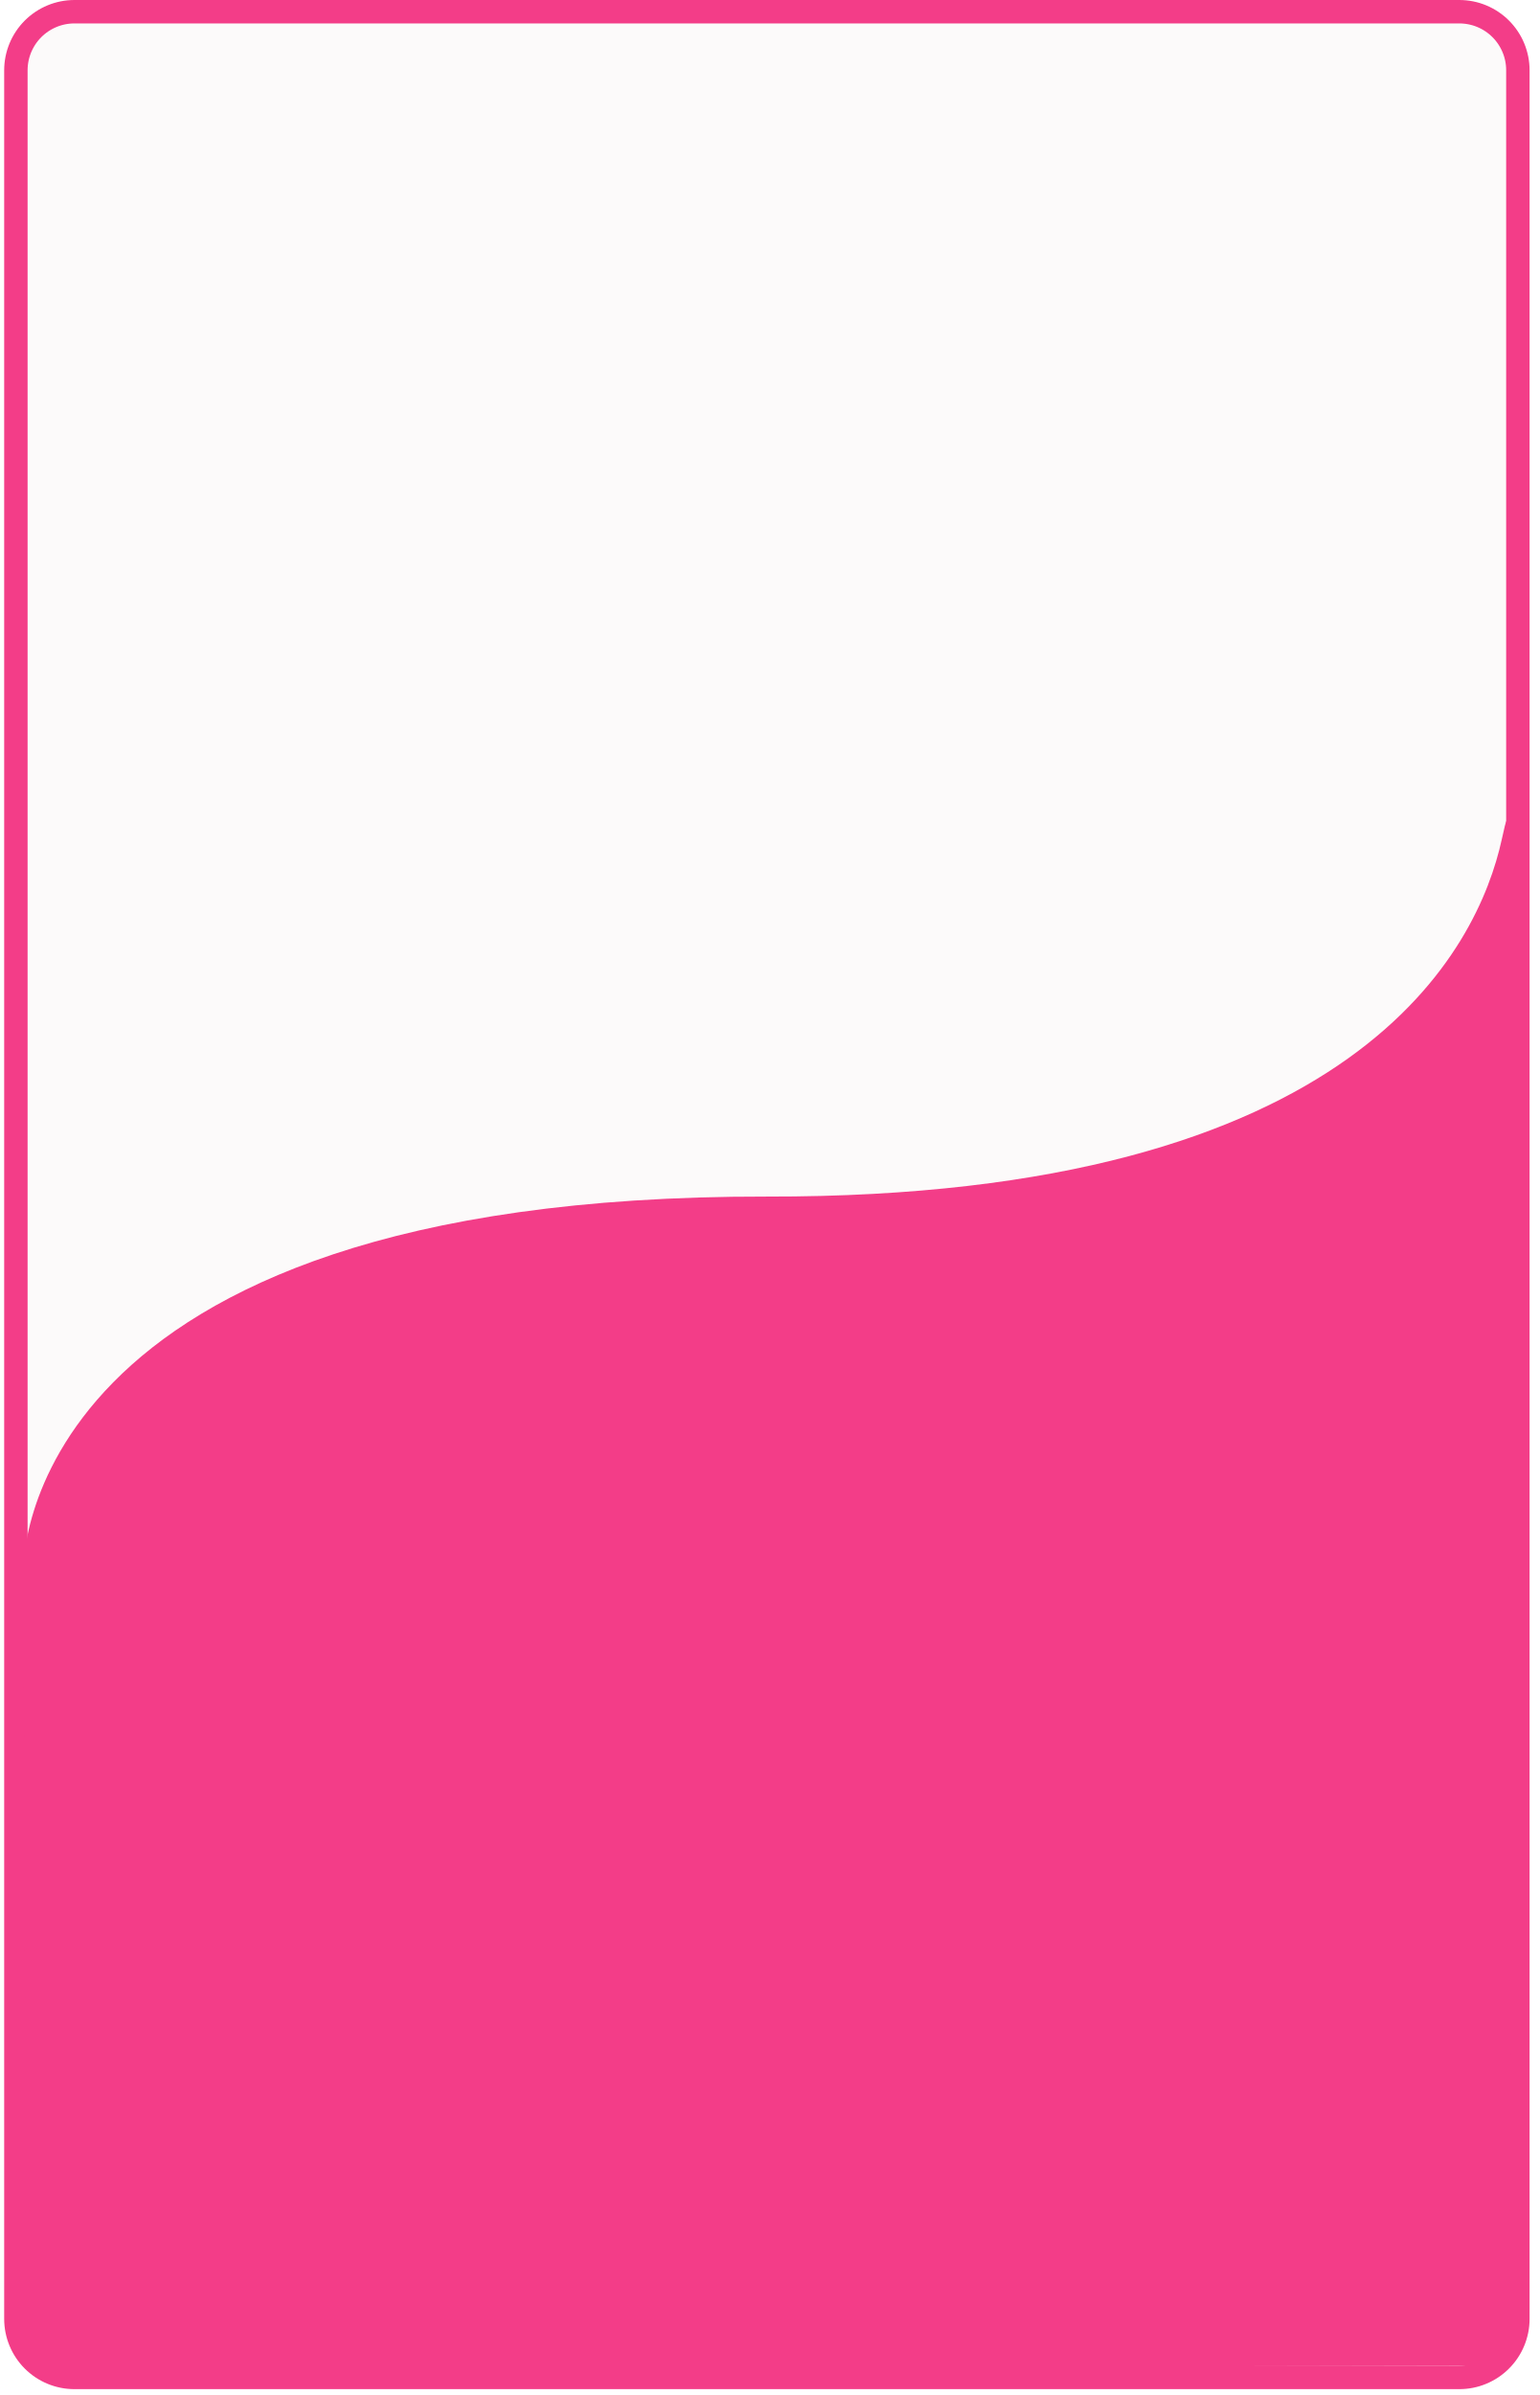
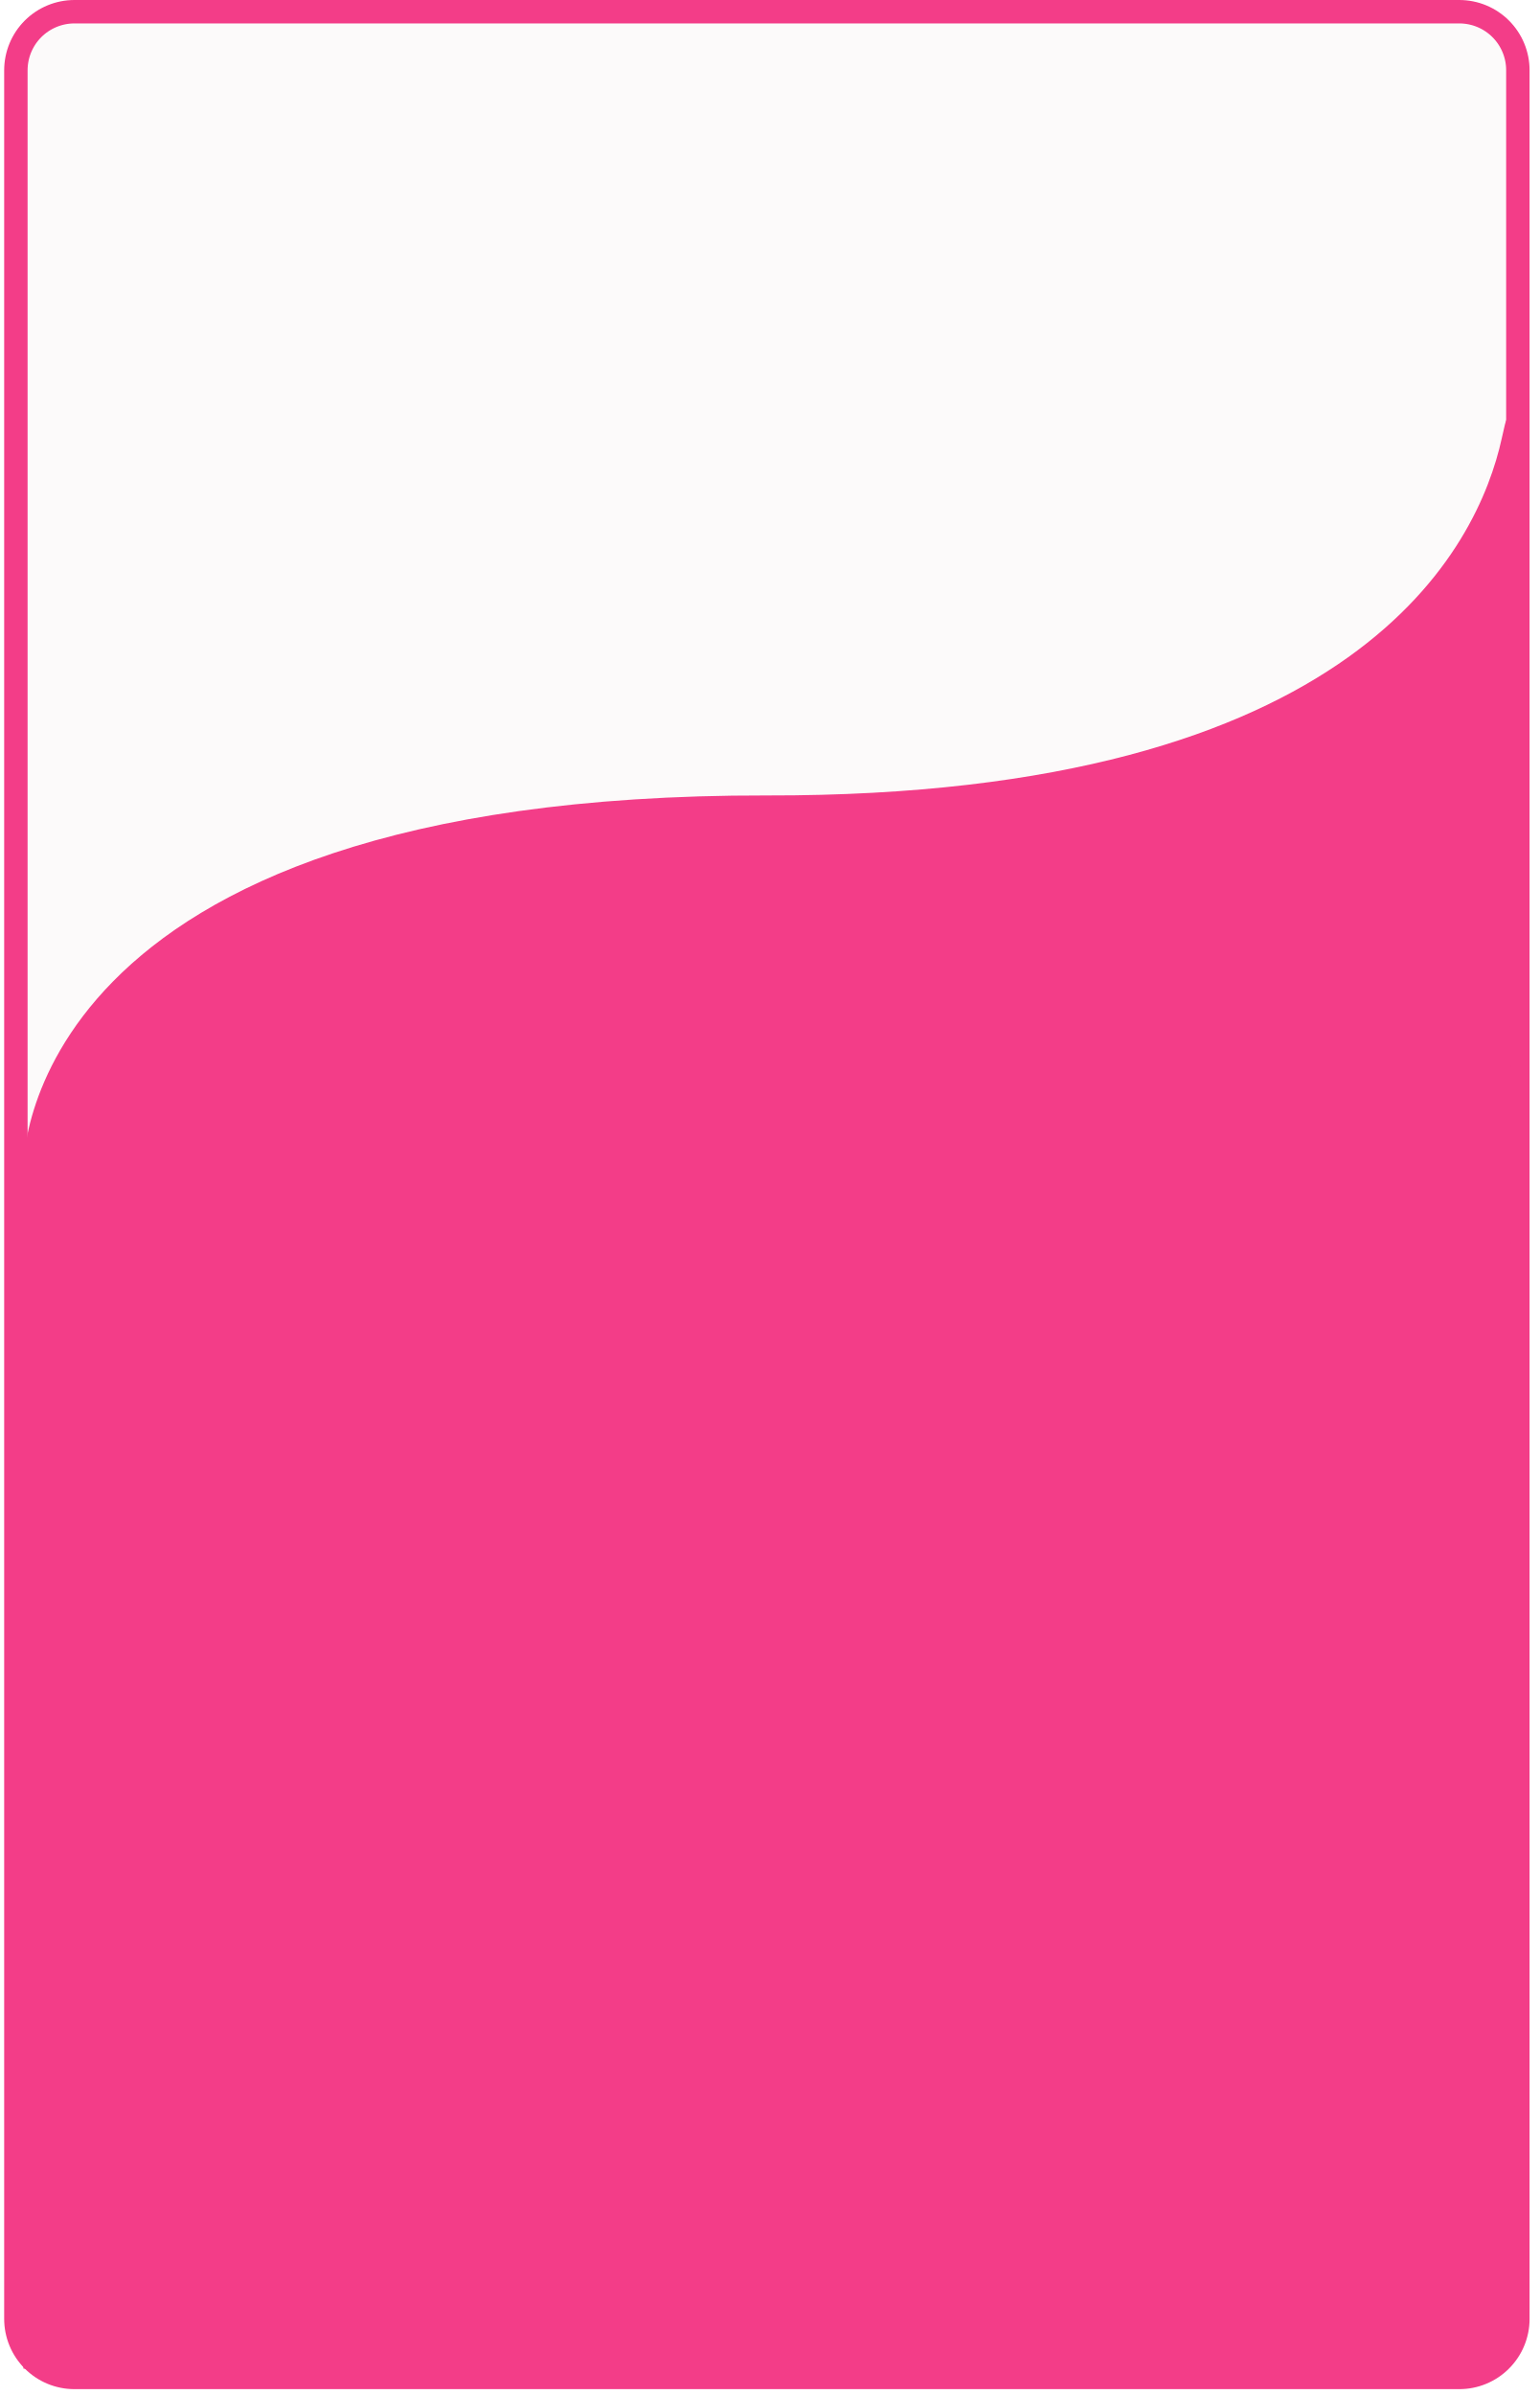
<svg xmlns="http://www.w3.org/2000/svg" xmlns:xlink="http://www.w3.org/1999/xlink" width="263px" height="409px" viewBox="0 0 263 409" version="1.1">
  <defs>
-     <path d="M7.999 0L244.576 0Q244.773 0 244.969 0.01Q245.165 0.019 245.36 0.039Q245.556 0.058 245.75 0.087Q245.944 0.115 246.137 0.154Q246.329 0.192 246.52 0.24Q246.71 0.287 246.898 0.344Q247.086 0.401 247.271 0.468Q247.456 0.534 247.637 0.609Q247.819 0.684 247.996 0.768Q248.174 0.852 248.347 0.945Q248.52 1.037 248.689 1.138Q248.857 1.239 249.02 1.348Q249.184 1.457 249.341 1.574Q249.499 1.691 249.651 1.816Q249.803 1.94 249.948 2.072Q250.094 2.204 250.232 2.343Q250.371 2.482 250.503 2.627Q250.635 2.773 250.76 2.924Q250.884 3.076 251.001 3.234Q251.118 3.392 251.227 3.555Q251.336 3.718 251.437 3.887Q251.538 4.055 251.631 4.228Q251.723 4.401 251.807 4.579Q251.891 4.756 251.966 4.938Q252.041 5.119 252.108 5.304Q252.174 5.489 252.231 5.677Q252.288 5.865 252.335 6.055Q252.383 6.246 252.422 6.438Q252.46 6.631 252.489 6.825Q252.517 7.02 252.537 7.215Q252.556 7.41 252.566 7.607Q252.575 7.803 252.575 7.999L252.575 392.001Q252.575 392.197 252.566 392.393Q252.556 392.59 252.537 392.785Q252.517 392.98 252.489 393.175Q252.46 393.369 252.422 393.562Q252.383 393.754 252.335 393.945Q252.288 394.135 252.231 394.323Q252.174 394.511 252.108 394.696Q252.042 394.881 251.966 395.062Q251.891 395.243 251.807 395.421Q251.723 395.599 251.631 395.772Q251.538 395.945 251.437 396.113Q251.336 396.282 251.227 396.445Q251.118 396.608 251.001 396.766Q250.884 396.924 250.76 397.075Q250.635 397.227 250.503 397.373Q250.371 397.518 250.232 397.657Q250.094 397.796 249.948 397.928Q249.803 398.06 249.651 398.184Q249.499 398.309 249.341 398.426Q249.184 398.543 249.02 398.652Q248.857 398.761 248.689 398.862Q248.52 398.963 248.347 399.055Q248.174 399.148 247.996 399.232Q247.819 399.316 247.637 399.391Q247.456 399.466 247.271 399.532Q247.086 399.599 246.898 399.656Q246.71 399.713 246.52 399.76Q246.329 399.808 246.137 399.846Q245.944 399.885 245.75 399.913Q245.556 399.942 245.36 399.961Q245.165 399.981 244.969 399.99Q244.773 400 244.576 400L7.999 400Q7.803 400 7.607 399.99Q7.41 399.981 7.215 399.961Q7.02 399.942 6.825 399.913Q6.631 399.885 6.438 399.846Q6.246 399.808 6.055 399.76Q5.865 399.713 5.677 399.656Q5.489 399.599 5.304 399.532Q5.119 399.466 4.938 399.391Q4.756 399.316 4.579 399.232Q4.401 399.148 4.228 399.055Q4.055 398.963 3.887 398.862Q3.718 398.761 3.555 398.652Q3.392 398.543 3.234 398.426Q3.076 398.309 2.924 398.184Q2.773 398.06 2.627 397.928Q2.482 397.796 2.343 397.657Q2.204 397.518 2.072 397.373Q1.94 397.227 1.816 397.075Q1.691 396.924 1.574 396.766Q1.457 396.608 1.348 396.445Q1.239 396.282 1.138 396.113Q1.037 395.945 0.945 395.772Q0.852 395.599 0.768 395.421Q0.684 395.243 0.609 395.062Q0.534 394.881 0.468 394.696Q0.401 394.511 0.344 394.323Q0.287 394.135 0.24 393.945Q0.192 393.754 0.154 393.561Q0.115 393.369 0.087 393.175Q0.058 392.98 0.039 392.785Q0.019 392.59 0.01 392.393Q0 392.197 0 392.001L0 7.999Q0 7.803 0.01 7.607Q0.019 7.41 0.039 7.215Q0.058 7.02 0.087 6.825Q0.115 6.631 0.154 6.438Q0.192 6.246 0.24 6.055Q0.287 5.865 0.344 5.677Q0.401 5.489 0.468 5.304Q0.534 5.119 0.609 4.938Q0.684 4.756 0.768 4.579Q0.852 4.401 0.945 4.228Q1.037 4.055 1.138 3.887Q1.239 3.718 1.348 3.555Q1.457 3.392 1.574 3.234Q1.691 3.076 1.816 2.924Q1.94 2.773 2.072 2.627Q2.204 2.482 2.343 2.343Q2.482 2.204 2.627 2.072Q2.773 1.94 2.924 1.816Q3.076 1.691 3.234 1.574Q3.392 1.457 3.555 1.348Q3.718 1.239 3.887 1.138Q4.055 1.037 4.228 0.945Q4.401 0.852 4.579 0.768Q4.756 0.684 4.938 0.609Q5.119 0.534 5.304 0.468Q5.489 0.401 5.677 0.344Q5.865 0.287 6.055 0.24Q6.246 0.192 6.438 0.154Q6.631 0.115 6.825 0.087Q7.02 0.058 7.215 0.039Q7.41 0.019 7.607 0.01Q7.803 0 7.999 0Z" transform="translate(0.7132111 0)" id="path_1" />
+     <path d="M7.999 0L244.576 0Q244.773 0 244.969 0.01Q245.165 0.019 245.36 0.039Q245.556 0.058 245.75 0.087Q245.944 0.115 246.137 0.154Q246.329 0.192 246.52 0.24Q246.71 0.287 246.898 0.344Q247.086 0.401 247.271 0.468Q247.456 0.534 247.637 0.609Q247.819 0.684 247.996 0.768Q248.174 0.852 248.347 0.945Q248.52 1.037 248.689 1.138Q248.857 1.239 249.02 1.348Q249.184 1.457 249.341 1.574Q249.499 1.691 249.651 1.816Q249.803 1.94 249.948 2.072Q250.094 2.204 250.232 2.343Q250.371 2.482 250.503 2.627Q250.635 2.773 250.76 2.924Q250.884 3.076 251.001 3.234Q251.118 3.392 251.227 3.555Q251.336 3.718 251.437 3.887Q251.538 4.055 251.631 4.228Q251.723 4.401 251.807 4.579Q251.891 4.756 251.966 4.938Q252.041 5.119 252.108 5.304Q252.174 5.489 252.231 5.677Q252.288 5.865 252.335 6.055Q252.383 6.246 252.422 6.438Q252.46 6.631 252.489 6.825Q252.517 7.02 252.537 7.215Q252.556 7.41 252.566 7.607Q252.575 7.803 252.575 7.999L252.575 392.001Q252.575 392.197 252.566 392.393Q252.556 392.59 252.537 392.785Q252.517 392.98 252.489 393.175Q252.46 393.369 252.422 393.562Q252.383 393.754 252.335 393.945Q252.288 394.135 252.231 394.323Q252.174 394.511 252.108 394.696Q252.042 394.881 251.966 395.062Q251.891 395.243 251.807 395.421Q251.723 395.599 251.631 395.772Q251.538 395.945 251.437 396.113Q251.336 396.282 251.227 396.445Q251.118 396.608 251.001 396.766Q250.884 396.924 250.76 397.075Q250.635 397.227 250.503 397.373Q250.371 397.518 250.232 397.657Q250.094 397.796 249.948 397.928Q249.803 398.06 249.651 398.184Q249.499 398.309 249.341 398.426Q249.184 398.543 249.02 398.652Q248.857 398.761 248.689 398.862Q248.52 398.963 248.347 399.055Q248.174 399.148 247.996 399.232Q247.819 399.316 247.637 399.391Q247.456 399.466 247.271 399.532Q247.086 399.599 246.898 399.656Q246.71 399.713 246.52 399.76Q246.329 399.808 246.137 399.846Q245.944 399.885 245.75 399.913Q245.556 399.942 245.36 399.961Q245.165 399.981 244.969 399.99Q244.773 400 244.576 400L7.999 400Q7.803 400 7.607 399.99Q7.41 399.981 7.215 399.961Q7.02 399.942 6.825 399.913Q6.631 399.885 6.438 399.846Q6.246 399.808 6.055 399.76Q5.865 399.713 5.677 399.656Q5.489 399.599 5.304 399.532Q5.119 399.466 4.938 399.391Q4.756 399.316 4.579 399.232Q4.401 399.148 4.228 399.055Q4.055 398.963 3.887 398.862Q3.718 398.761 3.555 398.652Q3.392 398.543 3.234 398.426Q3.076 398.309 2.924 398.184Q2.773 398.06 2.627 397.928Q2.482 397.796 2.343 397.657Q2.204 397.518 2.072 397.373Q1.94 397.227 1.816 397.075Q1.691 396.924 1.574 396.766Q1.457 396.608 1.348 396.445Q1.239 396.282 1.138 396.113Q1.037 395.945 0.945 395.772Q0.852 395.599 0.768 395.421Q0.684 395.243 0.609 395.062Q0.534 394.881 0.468 394.696Q0.401 394.511 0.344 394.323Q0.287 394.135 0.24 393.945Q0.192 393.754 0.154 393.561Q0.115 393.369 0.087 393.175Q0.058 392.98 0.039 392.785Q0.019 392.59 0.01 392.393Q0 392.197 0 392.001L0 7.999Q0 7.803 0.01 7.607Q0.019 7.41 0.039 7.215Q0.058 7.02 0.087 6.825Q0.115 6.631 0.154 6.438Q0.192 6.246 0.24 6.055Q0.287 5.865 0.344 5.677Q0.401 5.489 0.468 5.304Q0.534 5.119 0.609 4.938Q0.684 4.756 0.768 4.579Q0.852 4.401 0.945 4.228Q1.037 4.055 1.138 3.887Q1.239 3.718 1.348 3.555Q1.457 3.392 1.574 3.234Q1.691 3.076 1.816 2.924Q1.94 2.773 2.072 2.627Q2.204 2.482 2.343 2.343Q2.482 2.204 2.627 2.072Q2.773 1.94 2.924 1.816Q3.076 1.691 3.234 1.574Q3.392 1.457 3.555 1.348Q3.718 1.239 3.887 1.138Q4.055 1.037 4.228 0.945Q4.401 0.852 4.579 0.768Q4.756 0.684 4.938 0.609Q5.119 0.534 5.304 0.468Q5.489 0.401 5.677 0.344Q5.865 0.287 6.055 0.24Q6.246 0.192 6.438 0.154Q6.631 0.115 6.825 0.087Q7.02 0.058 7.215 0.039Q7.41 0.019 7.607 0.01Q7.803 0 7.999 0Z" transform="translate(0.7125092 0)" id="path_1" />
  </defs>
-   <g id="Card-Shades" transform="translate(4 4)">
-     <g id="Card-Border">
-       <use xlink:href="#path_1" fill="none" stroke="#F33D88" stroke-width="8" />
-       <use stroke="none" fill="#FCFAFA" xlink:href="#path_1" />
-     </g>
-     <g id="New-group" transform="translate(0 131.5)">
-       <path d="M0.001 132.5C0.001 132.5 -1.466 68.607 127.002 68.841C228.367 69.025 248.526 26.06 252.521 7.924C253.471 3.609 253.51 3.581 253.52 7.999L254.12 260.498Q254.121 260.694 254.111 260.89Q254.102 261.087 254.083 261.282Q254.065 261.478 254.036 261.672Q254.008 261.866 253.97 262.059Q253.932 262.252 253.885 262.442Q253.838 262.633 253.781 262.821Q253.724 263.009 253.659 263.194Q253.593 263.379 253.518 263.561Q253.443 263.743 253.36 263.921Q253.276 264.098 253.184 264.272Q253.092 264.445 252.991 264.614Q252.891 264.782 252.782 264.946Q252.673 265.11 252.557 265.268Q252.44 265.426 252.316 265.578Q252.191 265.73 252.06 265.876Q251.928 266.021 251.79 266.161Q251.651 266.3 251.506 266.432Q251.361 266.564 251.209 266.689Q251.057 266.814 250.9 266.932Q250.742 267.049 250.579 267.158Q250.416 267.268 250.248 267.369Q250.08 267.47 249.907 267.563Q249.734 267.656 249.556 267.741Q249.379 267.825 249.198 267.901Q249.016 267.976 248.831 268.043Q248.647 268.109 248.459 268.167Q248.271 268.224 248.081 268.272Q247.89 268.32 247.698 268.359Q247.505 268.398 247.311 268.427Q247.117 268.456 246.921 268.476Q246.726 268.495 246.529 268.505Q246.333 268.515 246.137 268.516L0.501 269" id="Card-Wave" fill="#F33D88" stroke="none" />
+   <g id="Card" transform="translate(4 4)">
+     <g id="Card-Shades">
+       <g id="Card-Border">
+         <use xlink:href="#path_1" fill="none" stroke="#F33D88" stroke-width="8" />
+         <use stroke="none" fill="#FCFAFA" xlink:href="#path_1" />
+       </g>
+       <g id="New-group" transform="translate(0 62.99998)">
+         <path d="M0.001 132.5C0.001 132.5 -1.466 68.607 127.002 68.841C228.367 69.025 248.527 26.06 252.521 7.924C253.472 3.609 253.518 3.581 253.537 7.999L254.964 329.466Q254.965 329.662 254.956 329.859Q254.948 330.056 254.929 330.252Q254.911 330.448 254.883 330.643Q254.854 330.838 254.817 331.031Q254.779 331.224 254.732 331.416Q254.685 331.607 254.628 331.795Q254.572 331.984 254.506 332.17Q254.44 332.355 254.366 332.538Q254.291 332.72 254.207 332.898Q254.124 333.076 254.031 333.25Q253.939 333.424 253.838 333.593Q253.738 333.763 253.629 333.927Q253.52 334.091 253.403 334.249Q253.286 334.408 253.161 334.56Q253.037 334.713 252.905 334.859Q252.773 335.005 252.634 335.145Q252.495 335.284 252.35 335.417Q252.204 335.549 252.052 335.674Q251.9 335.8 251.742 335.917Q251.584 336.035 251.421 336.145Q251.257 336.254 251.088 336.356Q250.919 336.457 250.746 336.55Q250.572 336.643 250.394 336.728Q250.217 336.812 250.035 336.888Q249.853 336.963 249.668 337.03Q249.482 337.096 249.294 337.154Q249.105 337.211 248.914 337.259Q248.723 337.307 248.53 337.345Q248.337 337.384 248.142 337.413Q247.948 337.442 247.752 337.461Q247.556 337.481 247.359 337.49Q247.162 337.5 246.965 337.5L3.05176e-05 337.5" id="Card-Wave" fill="#F33D88" stroke="none" />
+       </g>
    </g>
  </g>
</svg>
